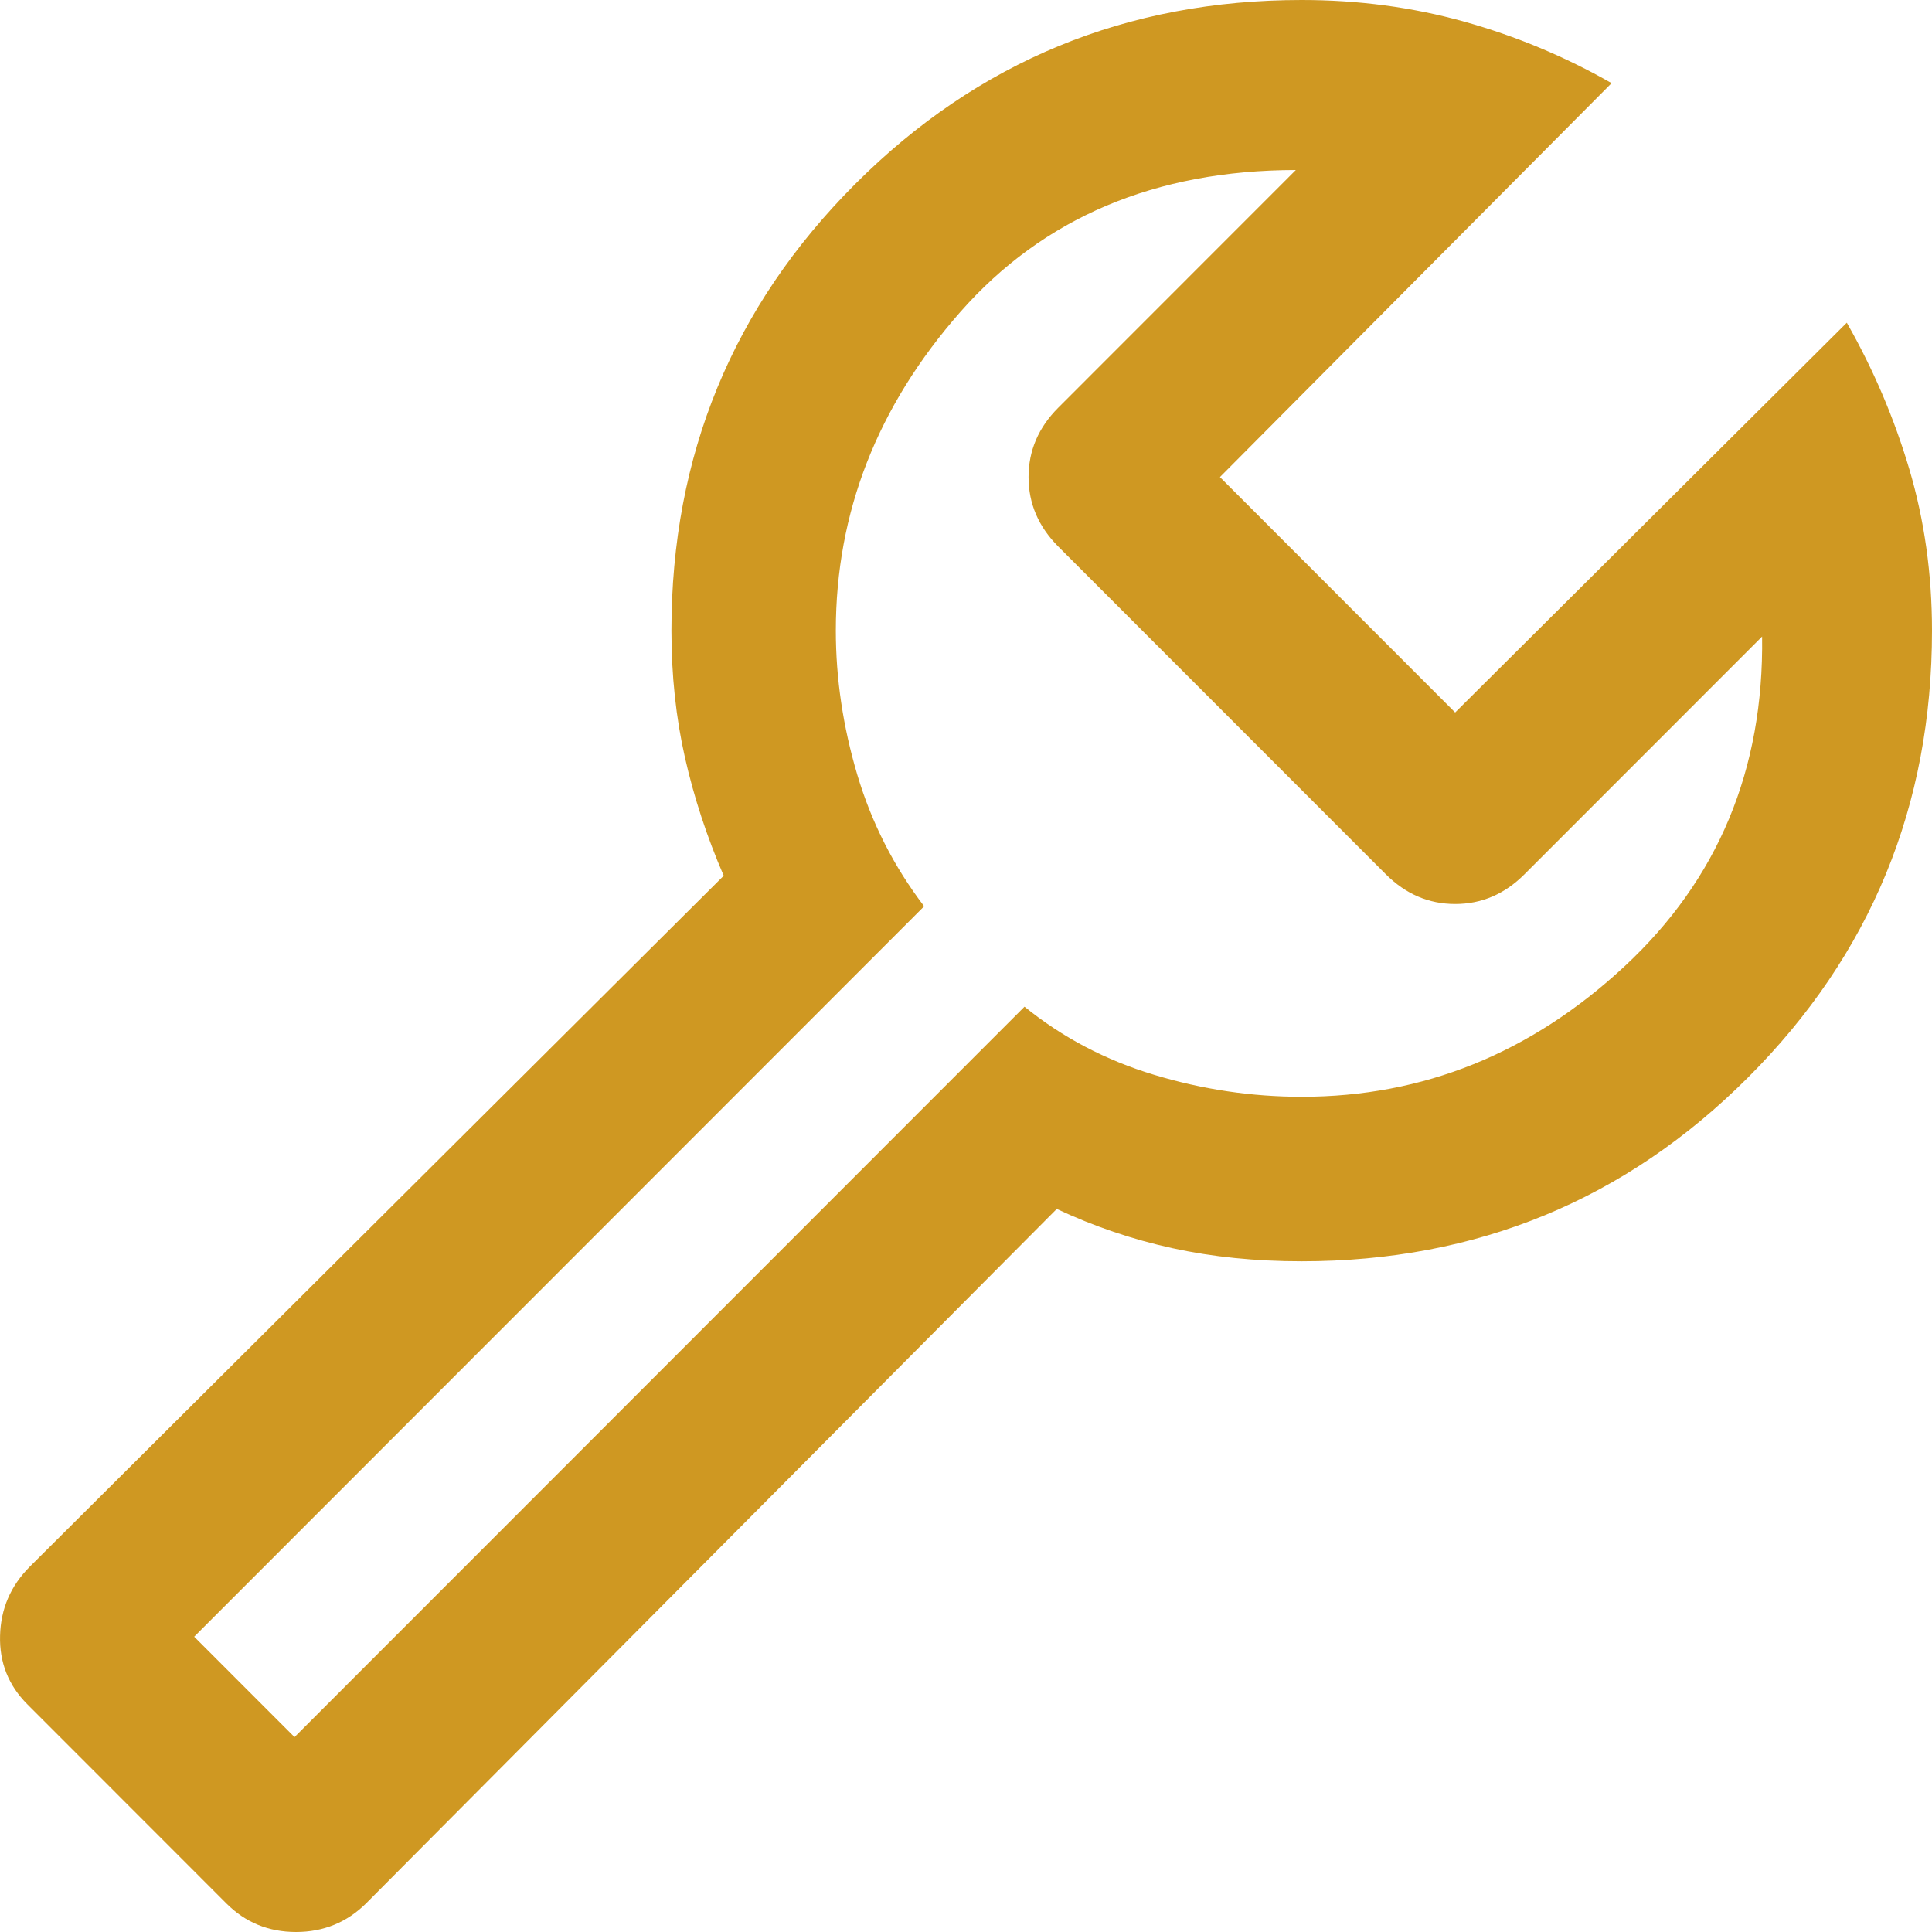
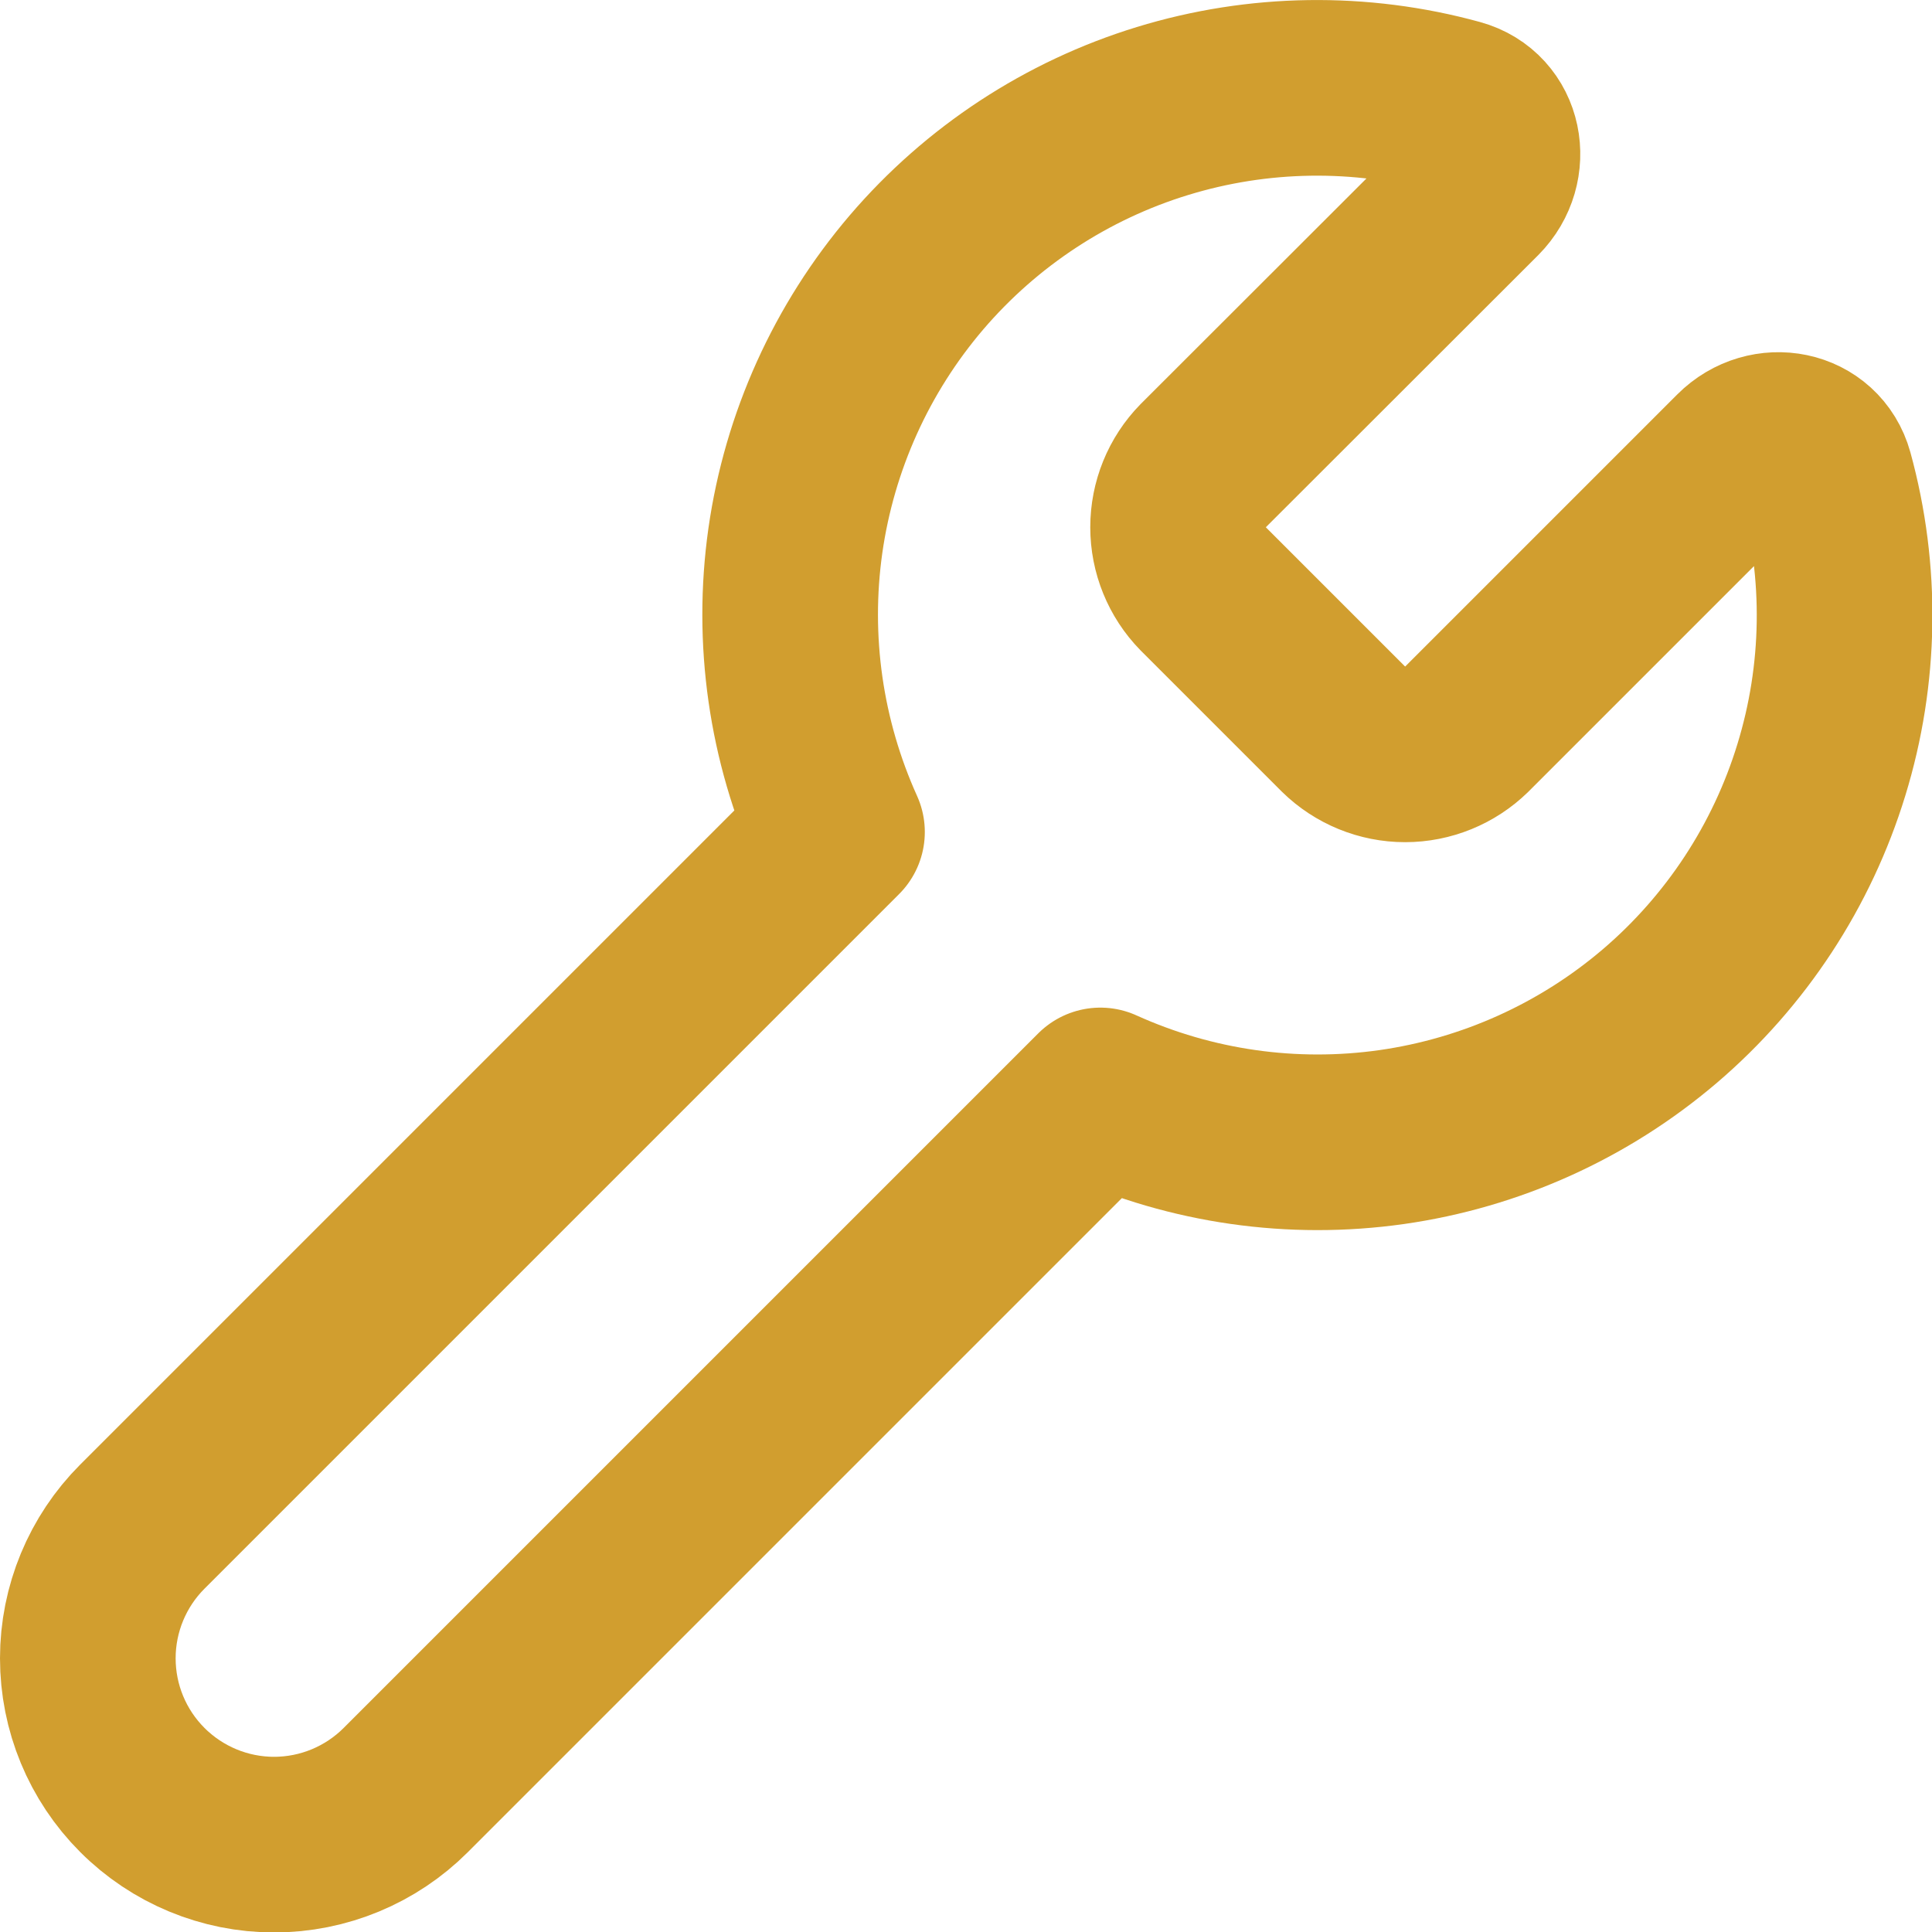
- <svg xmlns="http://www.w3.org/2000/svg" width="32" height="32" viewBox="0 0 32 32" fill="none">
-   <path d="M0.493 25.949L11.987 14.505C11.71 13.864 11.496 13.213 11.346 12.552C11.196 11.89 11.121 11.188 11.121 10.445C11.121 7.544 12.136 5.078 14.166 3.047C16.196 1.016 18.661 0 21.561 0C22.498 0 23.395 0.119 24.251 0.358C25.106 0.597 25.92 0.936 26.693 1.377L20.206 7.902L24.102 11.801L30.589 5.345C31.029 6.118 31.374 6.927 31.625 7.773C31.875 8.618 32 9.509 32 10.445C32 13.347 30.985 15.813 28.955 17.844C26.925 19.875 24.46 20.891 21.561 20.891C20.795 20.891 20.081 20.819 19.42 20.674C18.759 20.53 18.12 20.313 17.503 20.024L6.065 31.525C5.745 31.842 5.357 32 4.903 32C4.449 32 4.065 31.843 3.751 31.529L0.454 28.23C0.14 27.916 -0.011 27.536 0.001 27.092C0.012 26.647 0.177 26.266 0.493 25.949ZM3.216 27.109L4.878 28.772L16.969 16.674C17.598 17.184 18.313 17.56 19.115 17.802C19.917 18.045 20.732 18.166 21.561 18.166C23.574 18.166 25.356 17.446 26.906 16.007C28.456 14.568 29.216 12.746 29.186 10.543L25.251 14.48C24.923 14.809 24.54 14.973 24.102 14.973C23.665 14.973 23.282 14.809 22.953 14.48L17.528 9.052C17.2 8.723 17.036 8.34 17.036 7.902C17.036 7.464 17.2 7.081 17.528 6.753L21.463 2.816C19.133 2.82 17.281 3.604 15.906 5.167C14.531 6.73 13.844 8.489 13.844 10.445C13.844 11.24 13.963 12.036 14.199 12.831C14.435 13.625 14.804 14.352 15.307 15.011L3.216 27.109Z" fill="#CF9822" />
+ <svg xmlns="http://www.w3.org/2000/svg" width="22" height="22" viewBox="0 0 22 22" fill="none">
+   <path d="M13.7 5.304C13.517 5.491 13.415 5.742 13.415 6.004C13.415 6.265 13.517 6.517 13.7 6.704L15.3 8.304C15.487 8.487 15.739 8.59 16 8.59C16.262 8.59 16.514 8.487 16.701 8.304L19.806 5.199C20.127 4.877 20.669 4.979 20.79 5.417C21.092 6.516 21.075 7.678 20.74 8.767C20.406 9.857 19.768 10.829 18.902 11.569C18.035 12.309 16.976 12.787 15.848 12.948C14.719 13.108 13.569 12.944 12.53 12.474L4.62 20.384C4.223 20.781 3.683 21.005 3.121 21.005C2.558 21.005 2.019 20.781 1.621 20.383C1.223 19.985 1 19.446 1 18.883C1 18.321 1.224 17.781 1.621 17.384L9.531 9.474C9.062 8.435 8.897 7.285 9.057 6.156C9.218 5.028 9.696 3.969 10.436 3.102C11.177 2.236 12.148 1.598 13.238 1.264C14.327 0.93 15.49 0.913 16.588 1.215C17.026 1.335 17.128 1.877 16.808 2.199L13.7 5.304Z" stroke="#D19E2F" stroke-width="2" stroke-linecap="round" stroke-linejoin="round" />
</svg>
